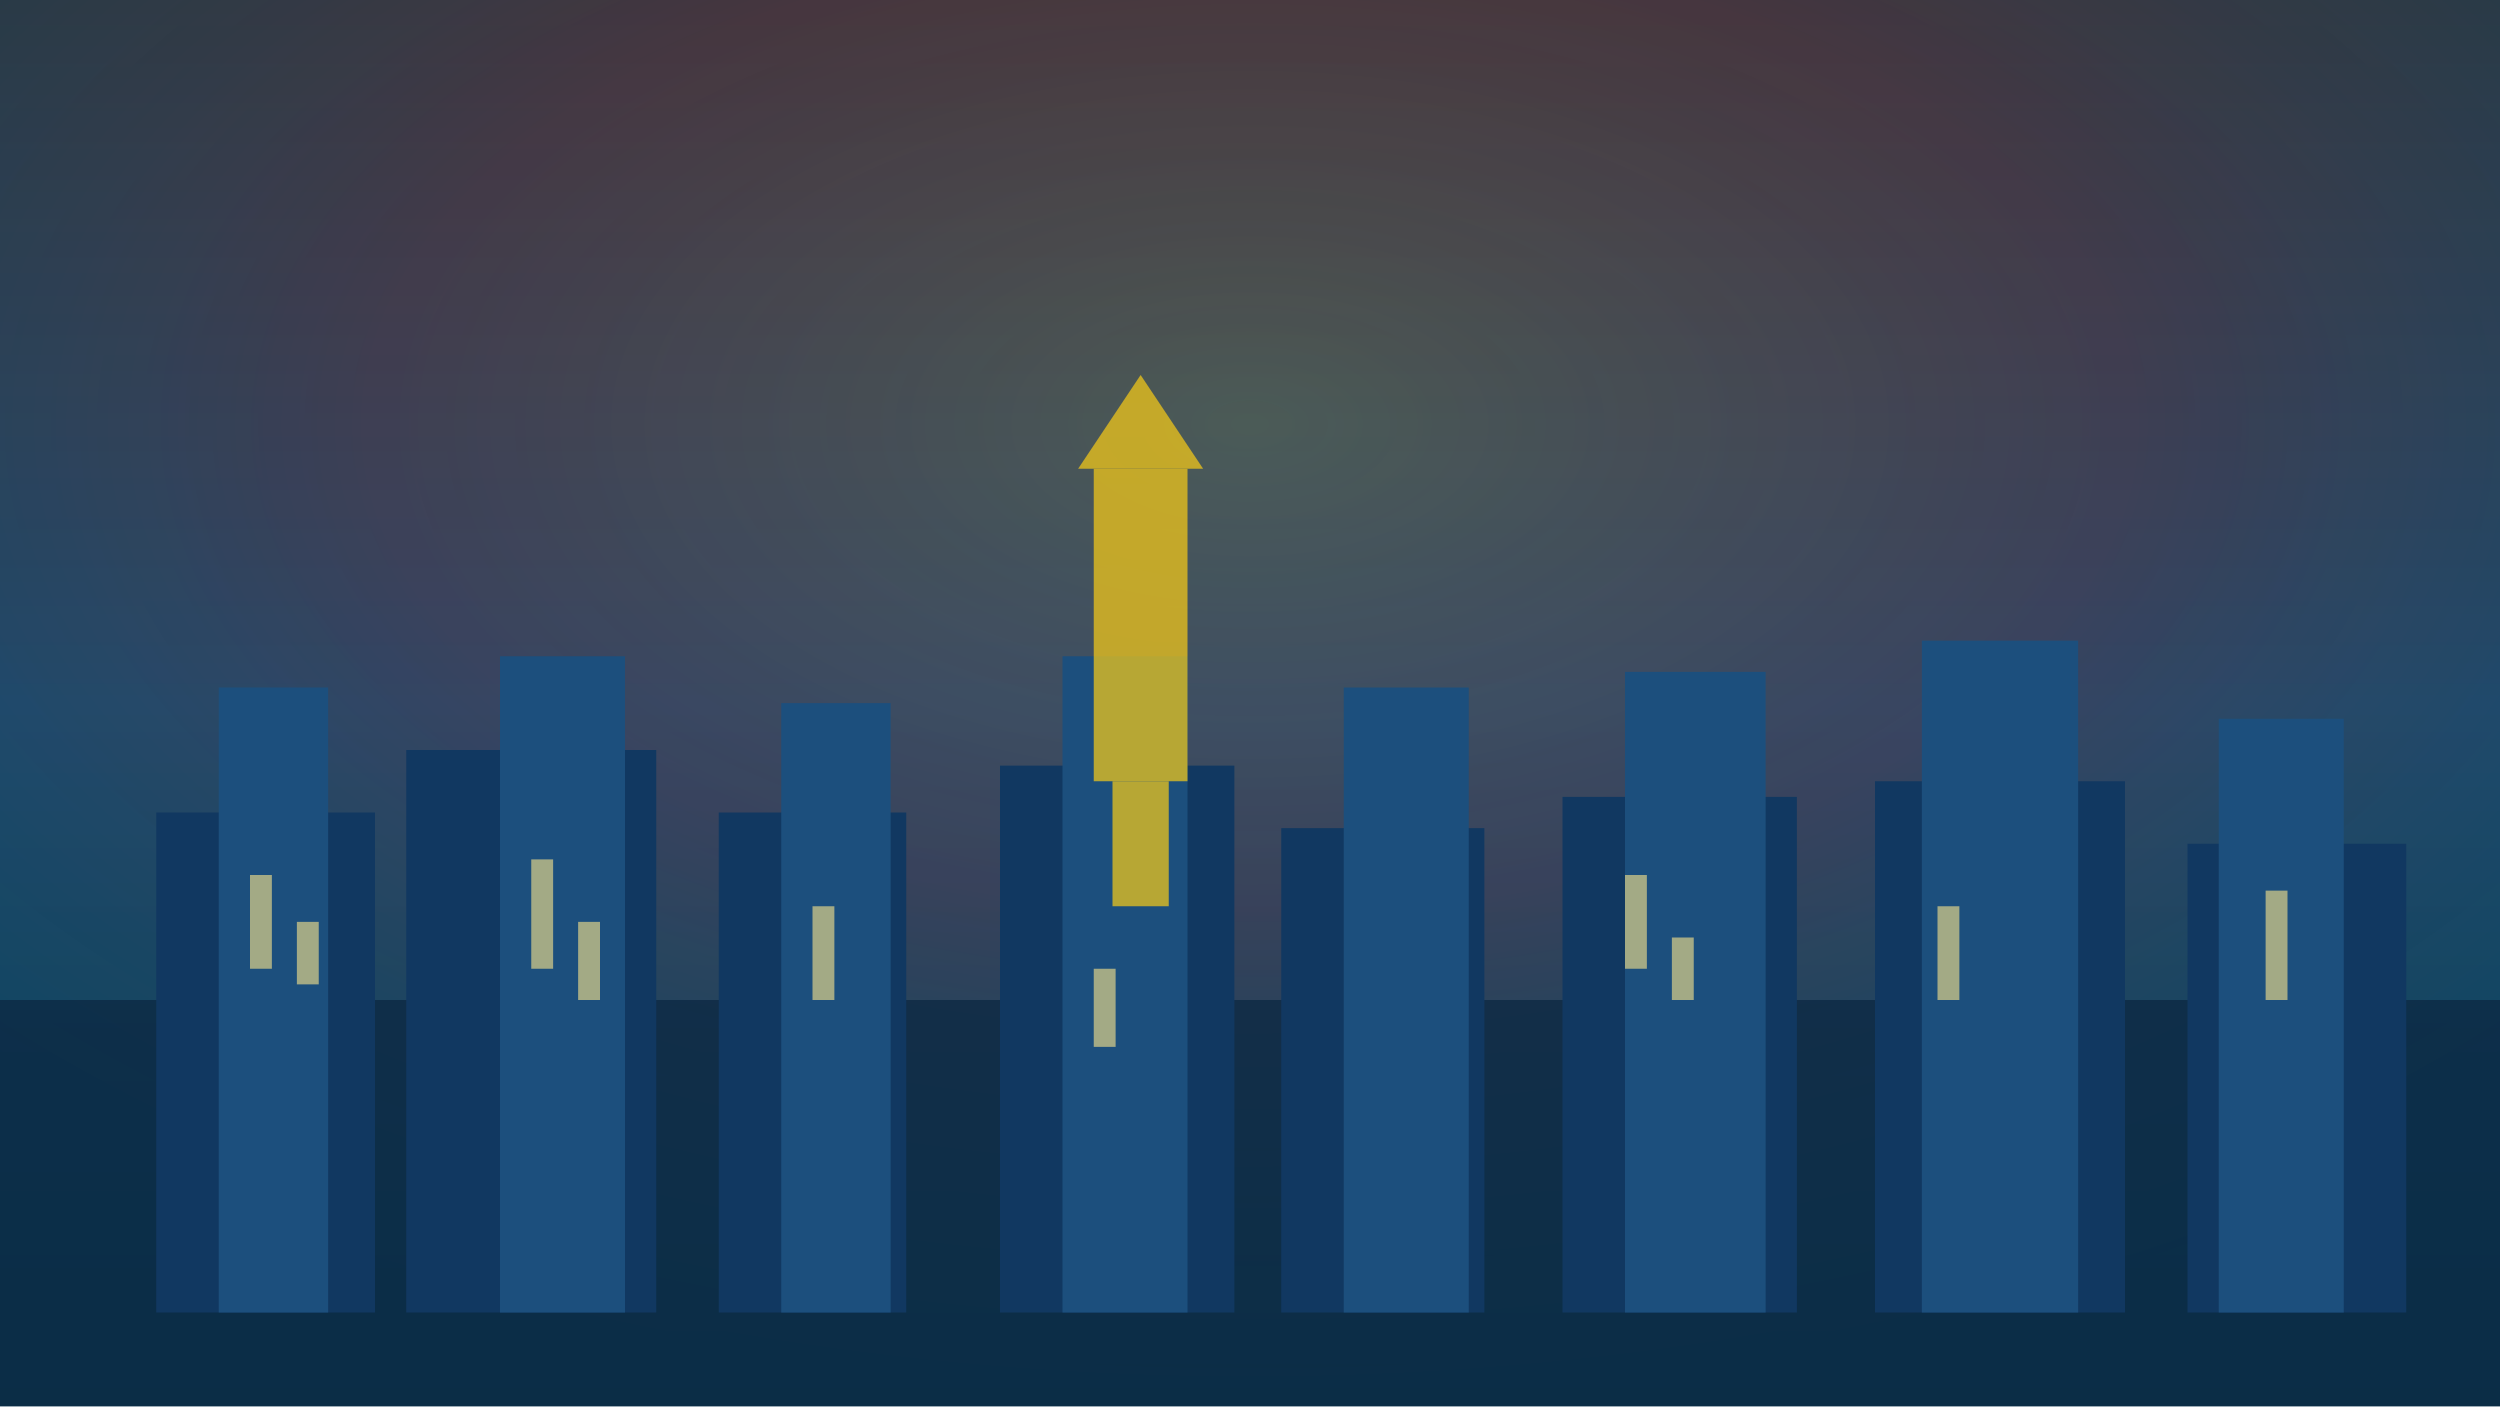
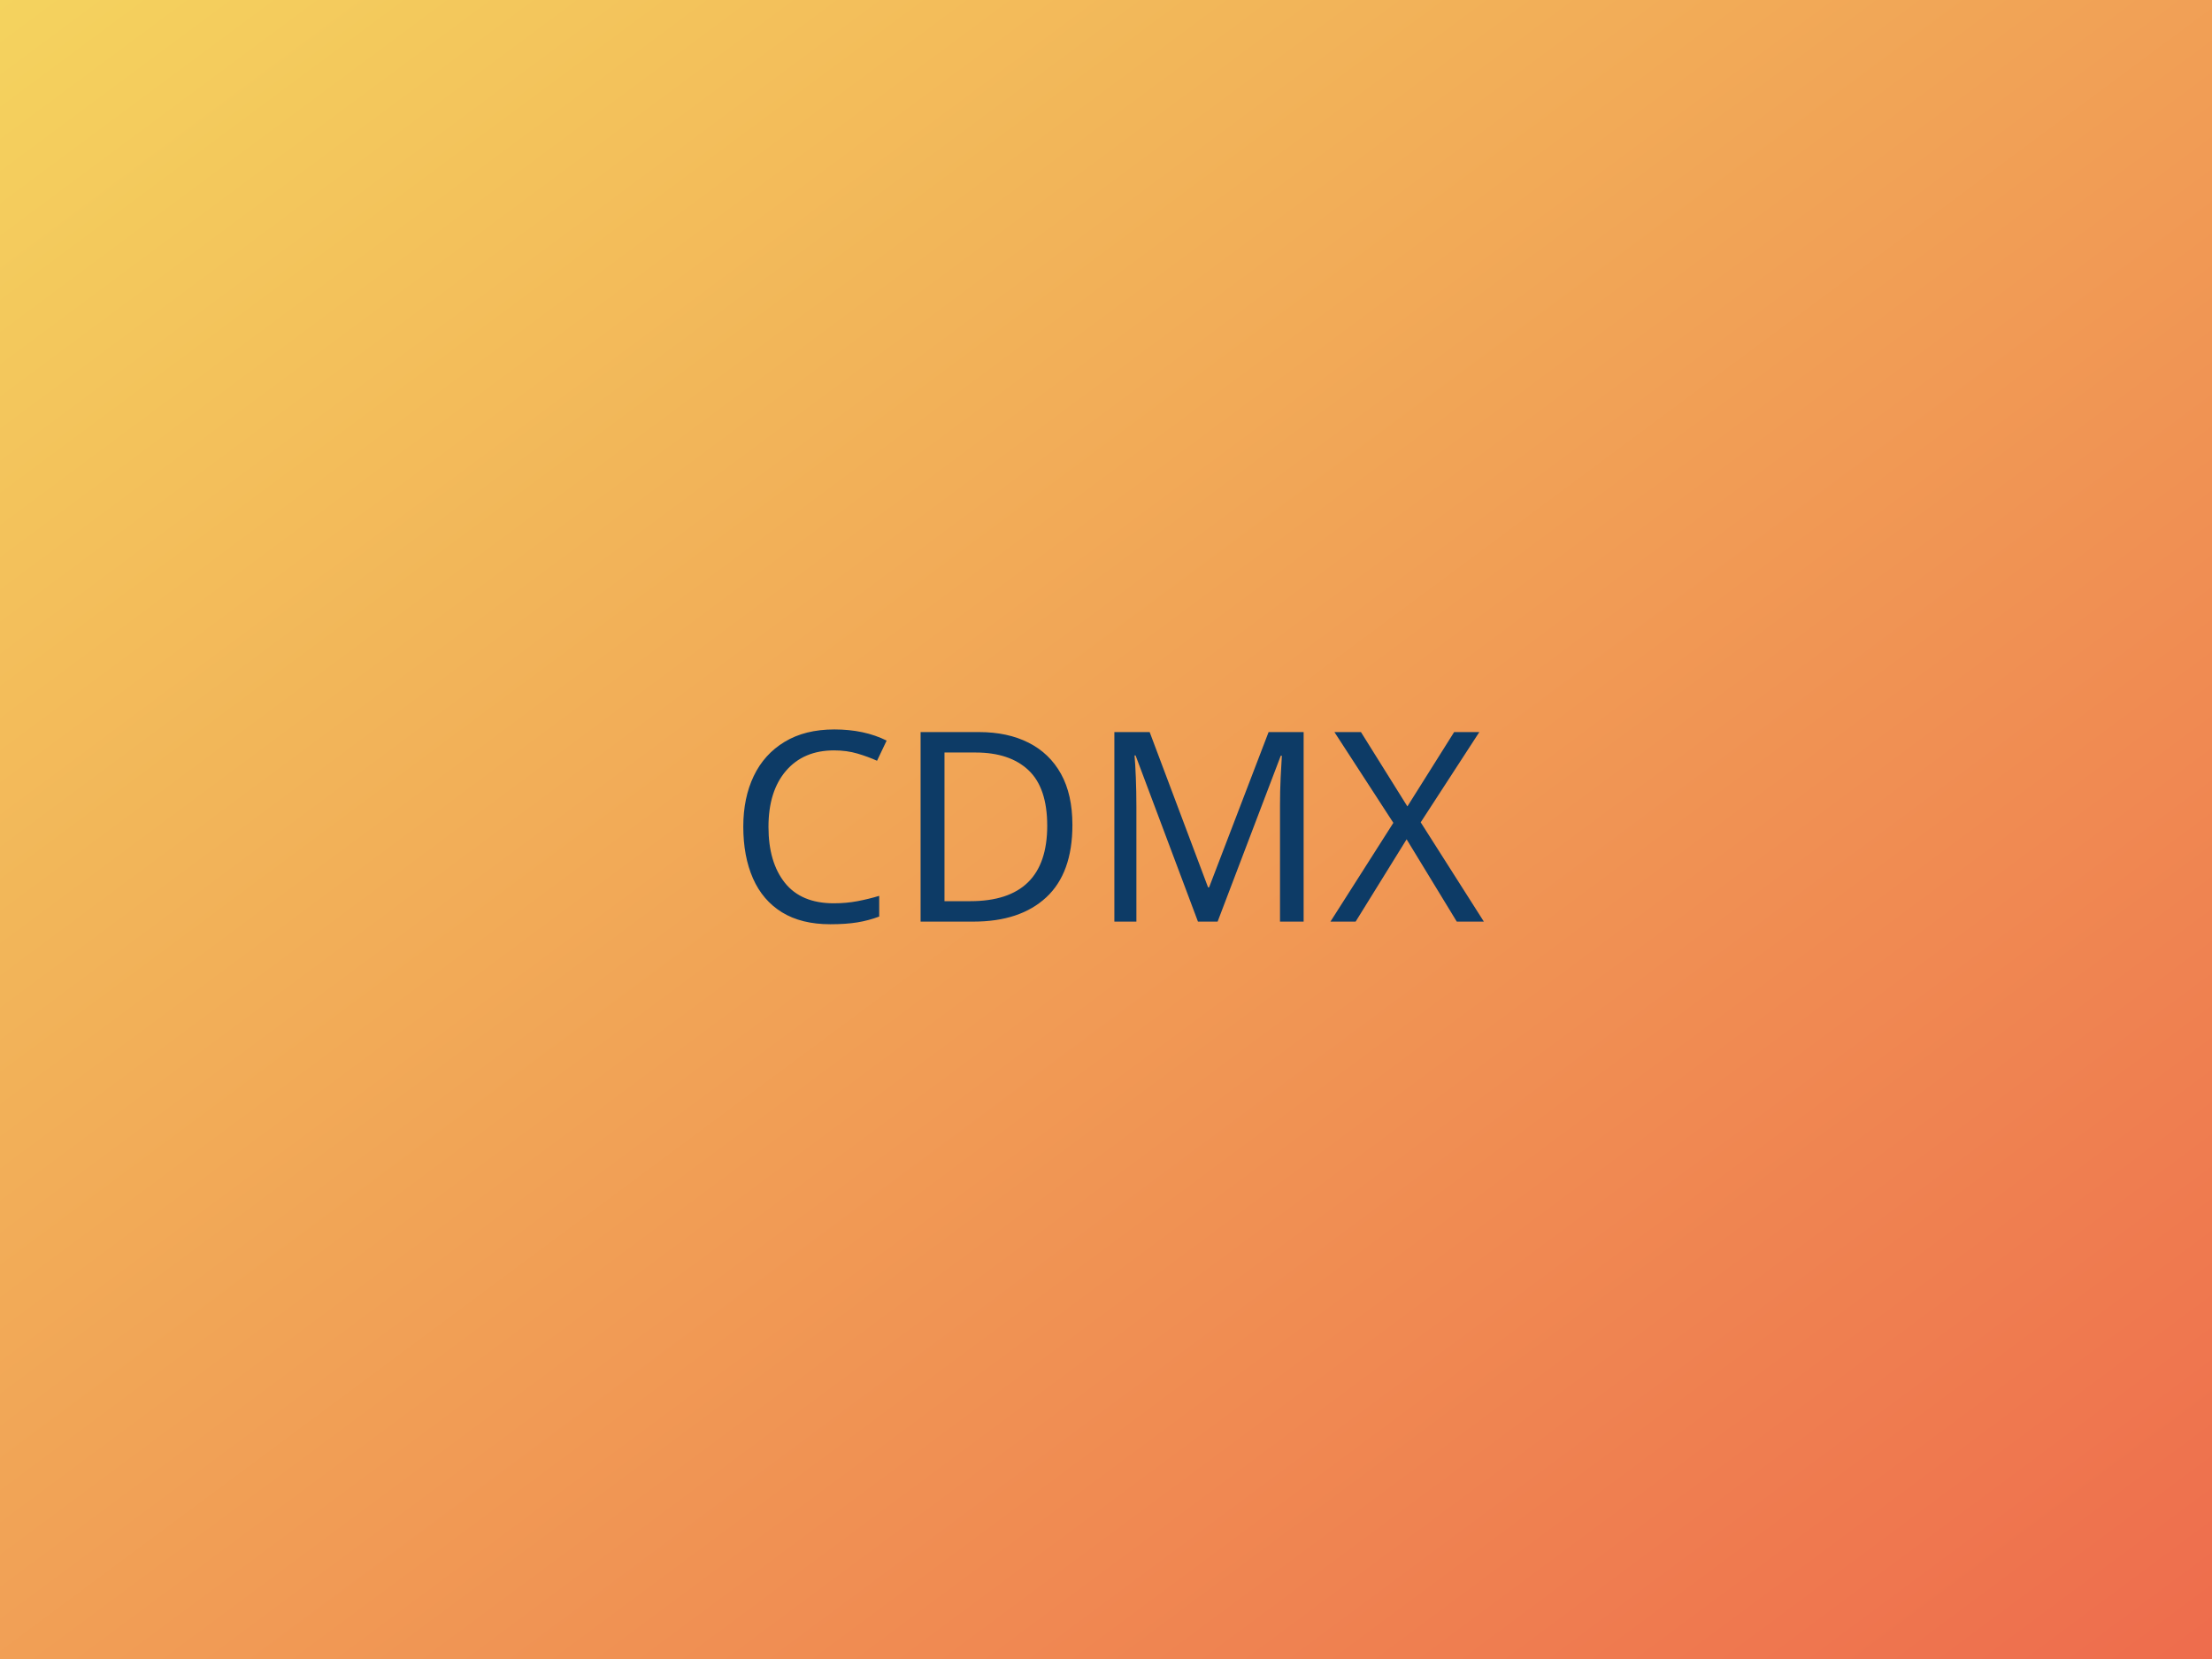
- <svg xmlns="http://www.w3.org/2000/svg" viewBox="0 0 1600 900">
+ <svg xmlns="http://www.w3.org/2000/svg" viewBox="0 0 800 600">
  <defs>
-     <linearGradient id="mexicoSky" x1="0%" y1="0%" x2="0%" y2="100%">
-       <stop offset="0%" stop-color="#1e293b" />
-       <stop offset="50%" stop-color="#0d3b66" />
-       <stop offset="100%" stop-color="#082f49" />
+     <linearGradient id="gradMexico" x1="0%" y1="0%" x2="100%" y2="100%">
+       <stop offset="0%" stop-color="#F4D35E" />
+       <stop offset="100%" stop-color="#EE6C4D" />
    </linearGradient>
-     <radialGradient id="mexicoGlow" cx="50%" cy="30%" r="70%">
-       <stop offset="0%" stop-color="#f4d35e" stop-opacity="0.45" />
-       <stop offset="50%" stop-color="#ee6c4d" stop-opacity="0.35" />
-       <stop offset="100%" stop-color="#2ec4b6" stop-opacity="0.2" />
-     </radialGradient>
  </defs>
-   <rect width="1600" height="900" fill="url(#mexicoSky)" />
-   <rect width="1600" height="900" fill="url(#mexicoGlow)" opacity="0.55" />
-   <g fill="#0b2742">
-     <rect x="0" y="640" width="1600" height="260" opacity="0.75" />
-   </g>
-   <g fill="#113861">
-     <rect x="100" y="520" width="140" height="320" />
-     <rect x="260" y="480" width="160" height="360" />
-     <rect x="460" y="520" width="120" height="320" />
-     <rect x="640" y="490" width="150" height="350" />
-     <rect x="820" y="530" width="130" height="310" />
-     <rect x="1000" y="510" width="150" height="330" />
-     <rect x="1200" y="500" width="160" height="340" />
-     <rect x="1400" y="540" width="140" height="300" />
-   </g>
-   <g fill="#1c4f7d">
-     <rect x="140" y="440" width="70" height="400" />
-     <rect x="320" y="420" width="80" height="420" />
-     <rect x="500" y="450" width="70" height="390" />
-     <rect x="680" y="420" width="80" height="420" />
-     <rect x="860" y="440" width="80" height="400" />
-     <rect x="1040" y="430" width="90" height="410" />
-     <rect x="1230" y="410" width="100" height="430" />
-     <rect x="1420" y="460" width="80" height="380" />
-   </g>
-   <g fill="#facc15" opacity="0.7">
-     <rect x="700" y="300" width="60" height="200" />
-     <polygon points="730,240 770,300 690,300" />
-     <rect x="712" y="500" width="36" height="80" />
-   </g>
-   <g fill="#fde68a" opacity="0.6">
-     <rect x="160" y="560" width="14" height="60" />
-     <rect x="190" y="590" width="14" height="40" />
-     <rect x="340" y="550" width="14" height="70" />
-     <rect x="370" y="590" width="14" height="50" />
-     <rect x="520" y="580" width="14" height="60" />
-     <rect x="700" y="620" width="14" height="50" />
-     <rect x="1040" y="560" width="14" height="60" />
-     <rect x="1070" y="600" width="14" height="40" />
-     <rect x="1240" y="580" width="14" height="60" />
-     <rect x="1450" y="570" width="14" height="70" />
-   </g>
+   <rect width="800" height="600" fill="url(#gradMexico)" />
+   <text x="50%" y="50%" dominant-baseline="middle" text-anchor="middle" fill="#0D3B66" font-size="96" font-family="Poppins, sans-serif">CDMX</text>
</svg>
